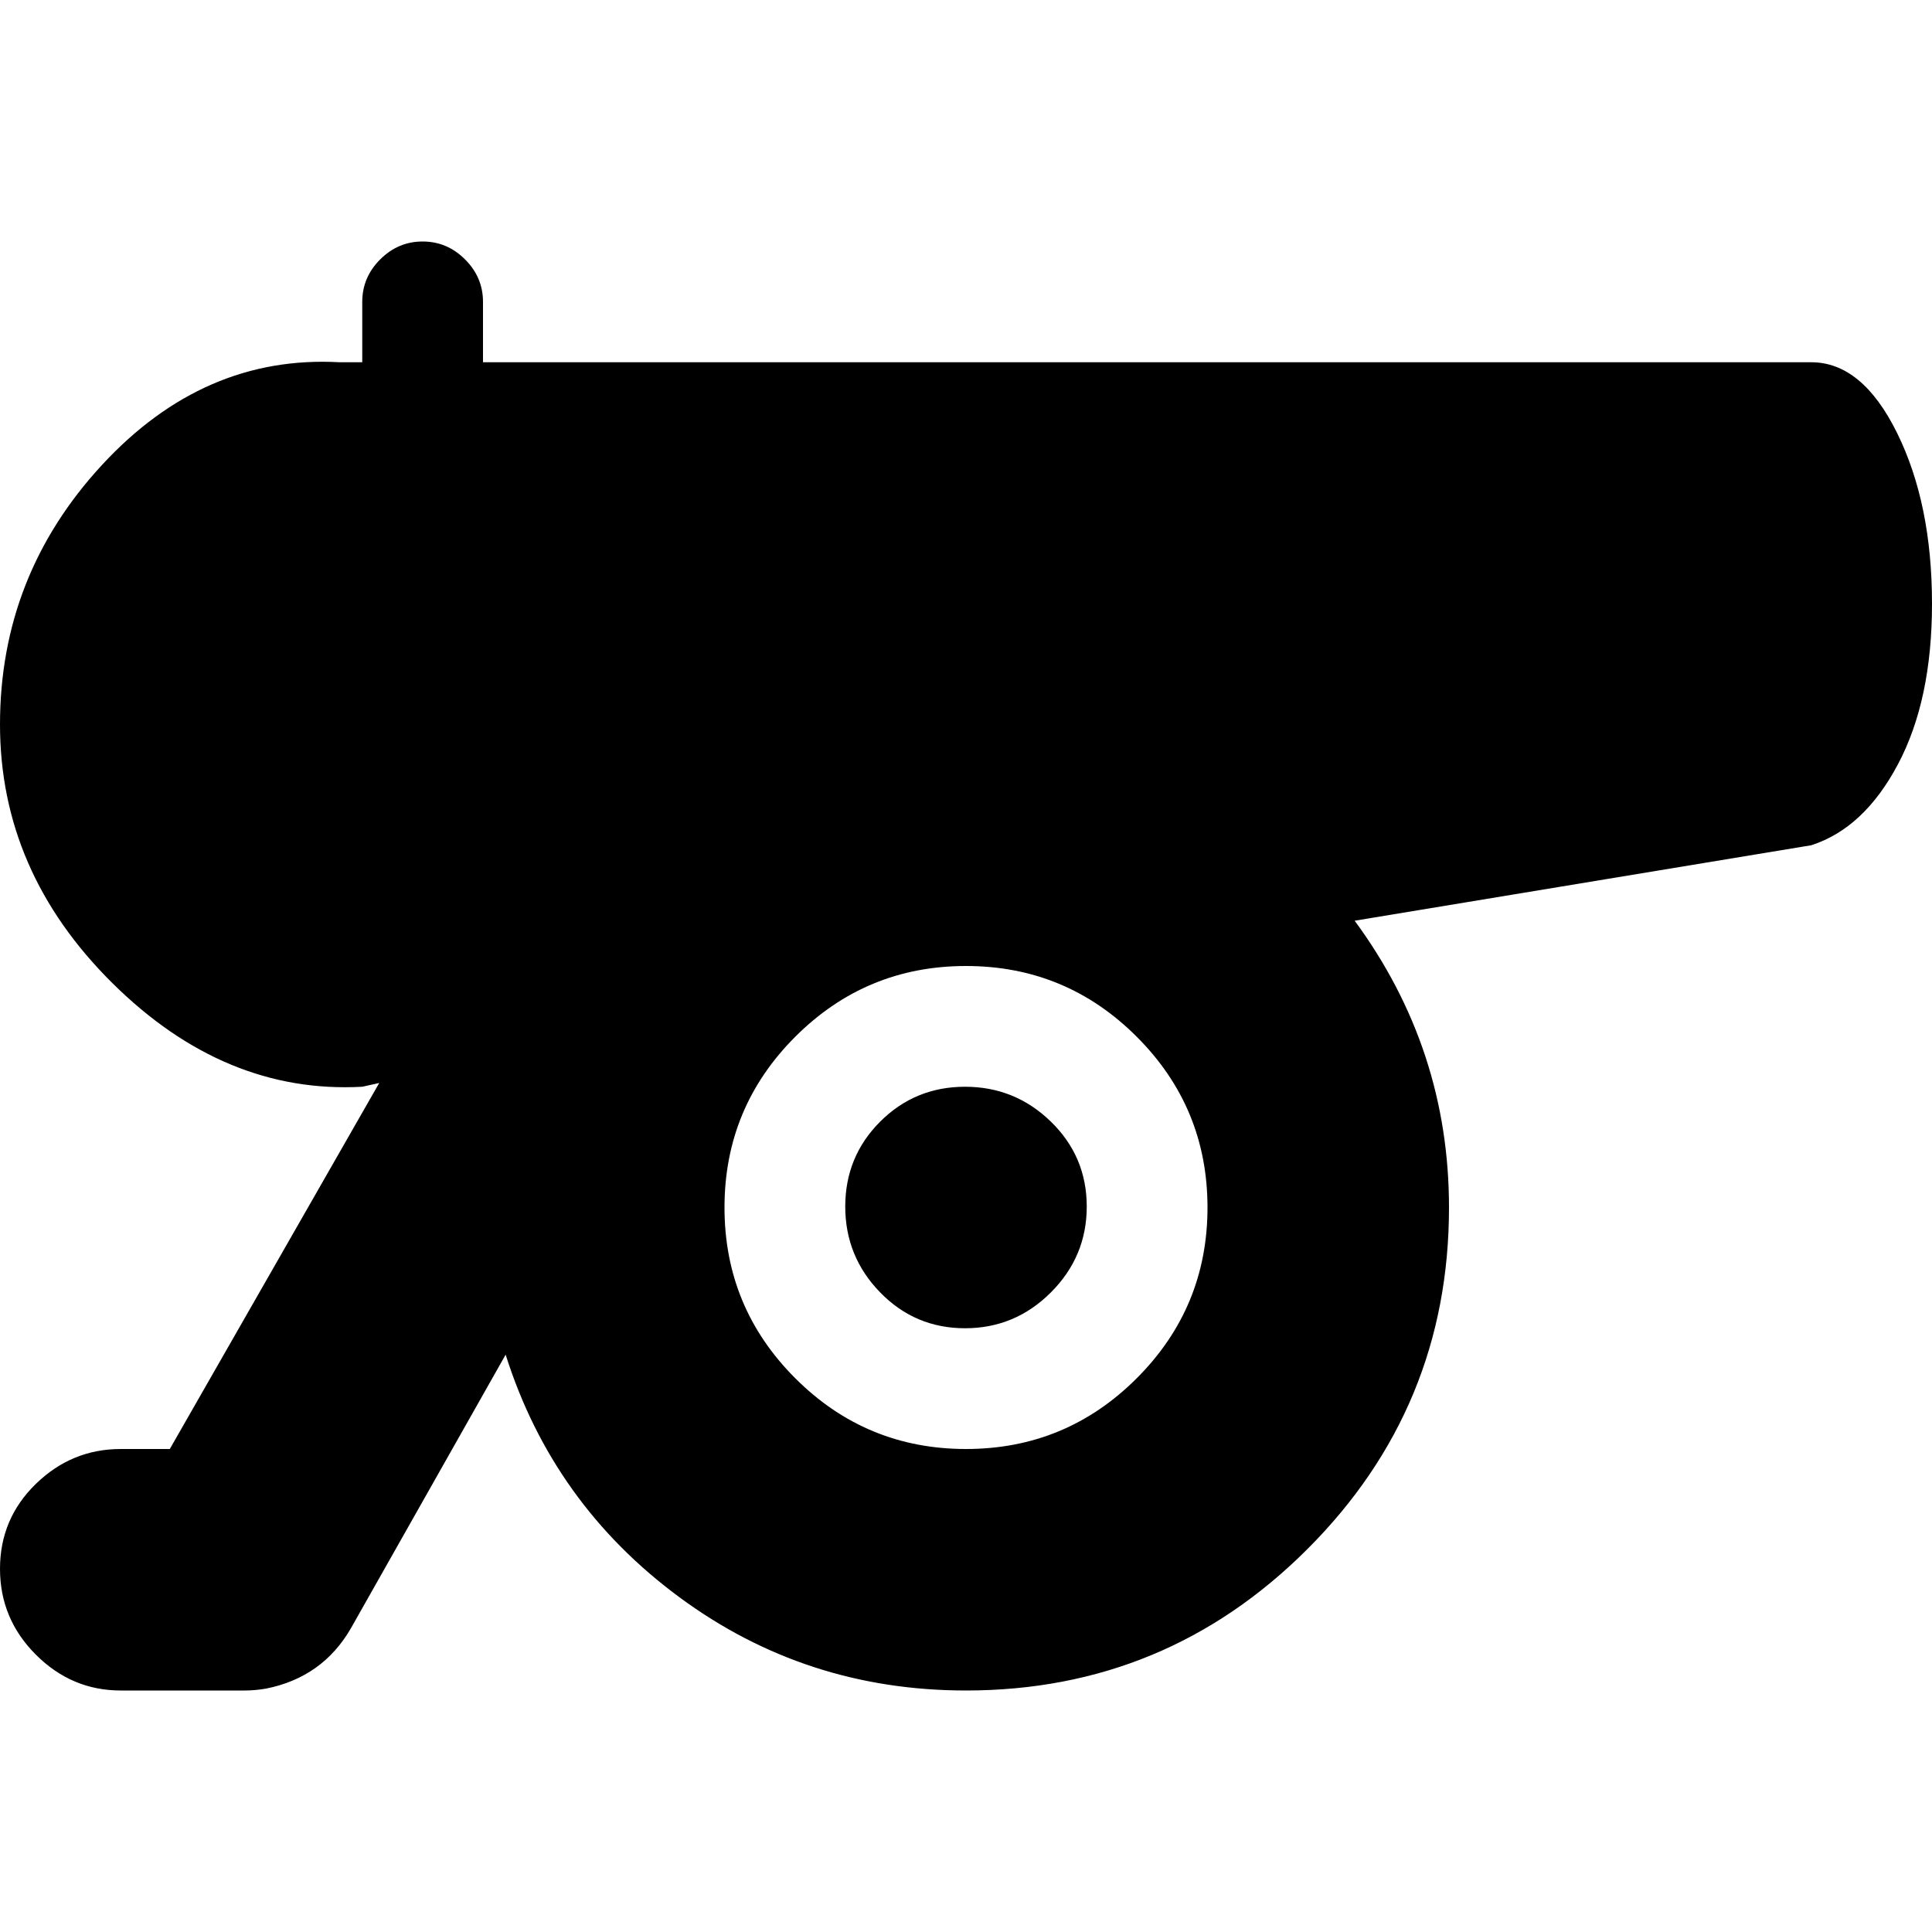
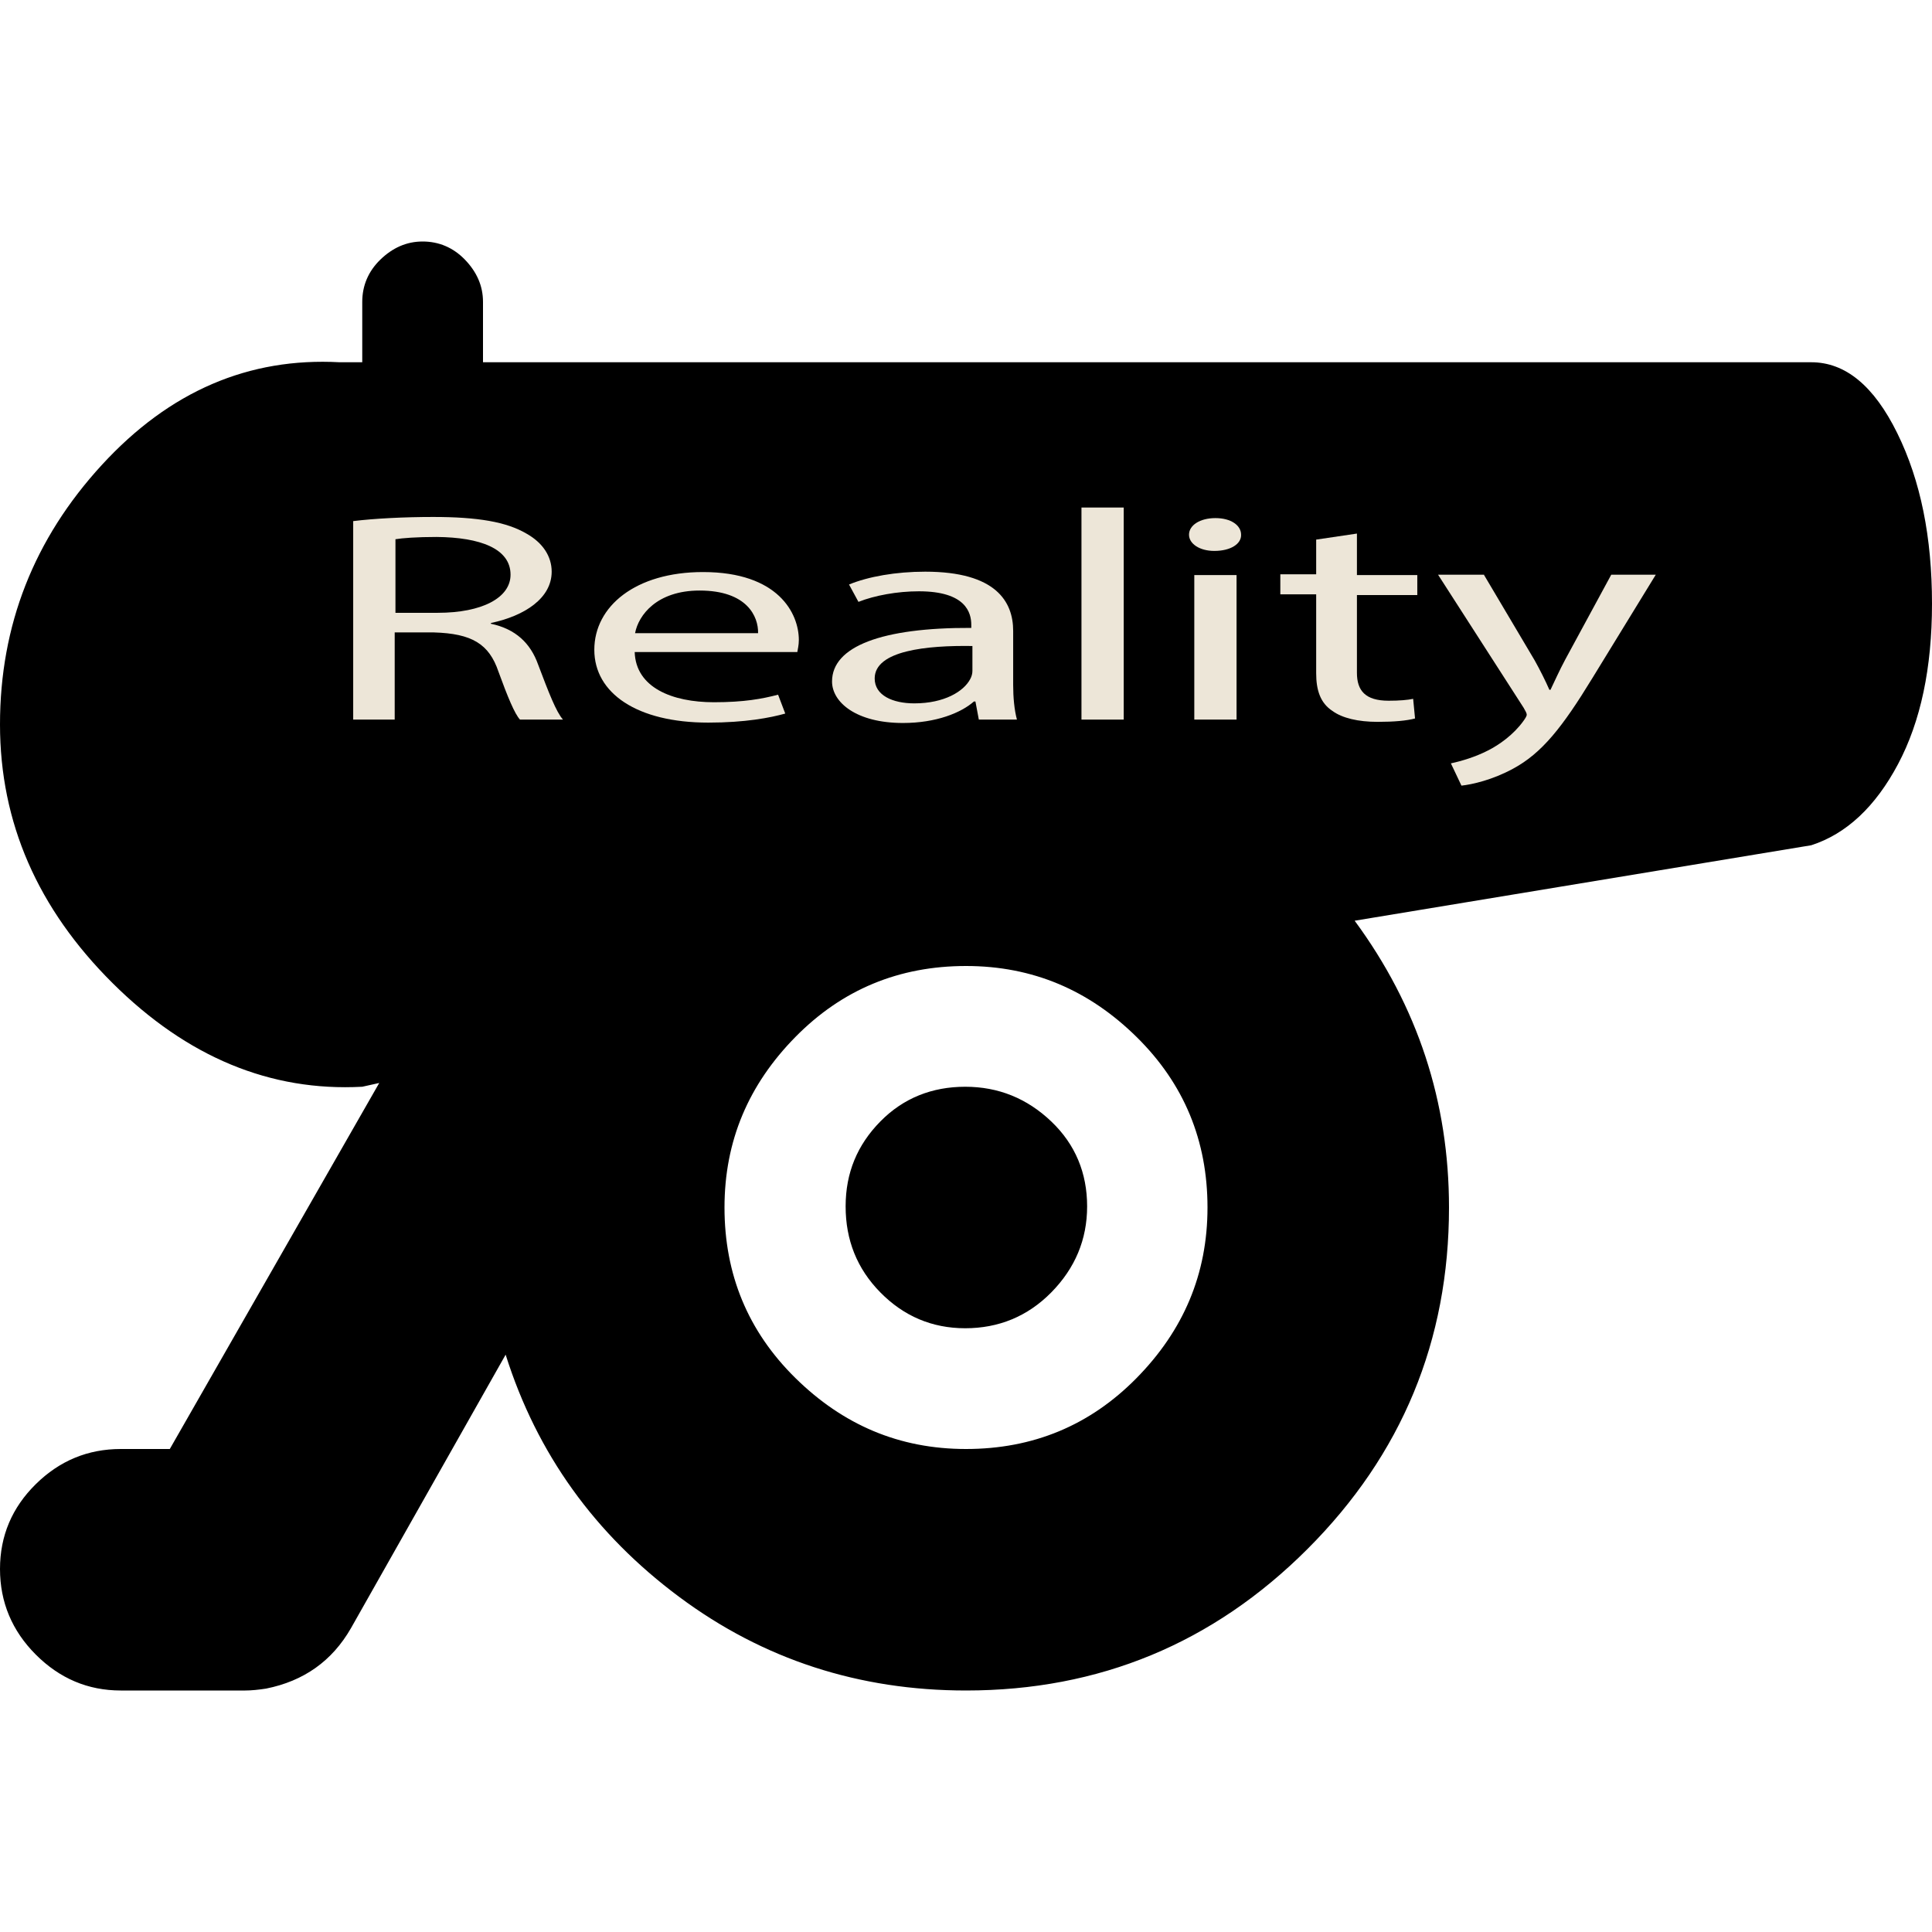
- <svg xmlns="http://www.w3.org/2000/svg" width="512" height="512" viewBox="0 0 512 512" fill="#000000">
-   <path d="M 480.00,224.00l-121.00,20.00q 25.00,34.00 25.00,76.00q0.00,53.00 -37.50,90.50t-90.50,37.50q-42.50,0.00 -76.00-24.75t-46.00-64.25l-41.00,72.50q-7.50,13.00 -22.50,16.00q-3.00,0.50 -5.50,0.50l-0.50,0.00 l-0.50,0.00 l-32.00,0.00 q-13.00,0.00 -22.50-9.50t-9.50-22.75t 9.50-22.50t 22.50-9.25l 13.00,0.00 l 55.50-97.00l-4.50,1.00q-36.50,2.00 -66.25-27.50t-29.75-68.50q0.00-39.50 27.00-68.75t 63.00-27.25l 6.00,0.00 l0.00-16.00 q0.00-6.50 4.75-11.25t 11.25-4.75t 11.25,4.75t 4.75,11.25l0.00,16.00 l 352.00,0.00 q 13.50,0.00 22.75,18.75t 9.25,45.25q0.00,25.50 -9.00,42.50t-23.00,21.50zM 256.00,256.00q-26.50,0.00 -45.25,18.75t-18.75,45.25t 18.75,45.25t 45.25,18.75t 45.25-18.75t 18.75-45.25t-18.75-45.25t-45.25-18.75zM 255.75,352.00q-13.25,0.00 -22.50-9.50t-9.25-22.75t 9.25-22.50 t 22.50-9.25t 22.75,9.25t 9.50,22.50t-9.50,22.75t-22.75,9.50z" />
+ <svg xmlns="http://www.w3.org/2000/svg" version="1.1" id="Layer_1" x="0px" y="0px" viewBox="0 0 512 512" style="enable-background:new 0 0 512 512;" xml:space="preserve">
+   <style type="text/css">
+ 	.st0{fill:#EDE6D8;}
+ </style>
+   <path d="M480,224l-121,20c16.7,22.7,25,48,25,76c0,35.3-12.5,65.5-37.5,90.5S291.3,448,256,448c-28.3,0-53.7-8.2-76-24.8  s-37.7-37.9-46-64.2l-41,72.5c-5,8.7-12.5,14-22.5,16c-2,0.3-3.8,0.5-5.5,0.5h-0.5H64H32c-8.7,0-16.2-3.2-22.5-9.5S0,424.6,0,415.8  s3.2-16.3,9.5-22.5S23.3,384,32,384h13l55.5-97l-4.5,1c-24.3,1.3-46.4-7.8-66.2-27.5S0,218,0,192c0-26.3,9-49.2,27-68.8  S66,94.7,90,96h6V80c0-4.3,1.6-8.1,4.8-11.2S107.7,64,112,64s8.1,1.6,11.2,4.8S128,75.7,128,80v16h352c9,0,16.6,6.2,22.8,18.8  s9.2,27.6,9.2,45.2c0,17-3,31.2-9,42.5S489.3,221,480,224z M256,256c-17.7,0-32.8,6.2-45.2,18.8S192,302.3,192,320  s6.2,32.8,18.8,45.2S238.3,384,256,384s32.8-6.2,45.2-18.8S320,337.7,320,320s-6.2-32.8-18.8-45.2S273.7,256,256,256z M255.8,352  c-8.8,0-16.3-3.2-22.5-9.5s-9.2-13.9-9.2-22.8s3.1-16.3,9.2-22.5s13.7-9.2,22.5-9.2c8.8,0,16.4,3.1,22.8,9.2s9.5,13.7,9.5,22.5  s-3.2,16.4-9.5,22.8S264.6,352,255.8,352z" />
+   <g>
+     <path class="st0" d="M93.6,138.1c5.6-0.7,13.6-1.1,21.2-1.1c11.8,0,19.4,1.3,24.7,4.4c4.3,2.4,6.7,6,6.7,10.1   c0,7-7.1,11.7-16.1,13.6v0.2c6.6,1.4,10.5,5.2,12.5,10.8c2.8,7.4,4.8,12.6,6.6,14.6h-11.4c-1.4-1.5-3.3-6.1-5.7-12.7   c-2.5-7.4-7.1-10.1-17.1-10.4h-10.4v23.1h-11V138.1z M104.7,162.4h11.3c11.8,0,19.3-4,19.3-10.1c0-6.9-8-9.9-19.6-10   c-5.3,0-9.1,0.3-10.9,0.6V162.4z" />
+     <path class="st0" d="M168.2,172.8c0.3,9.4,9.9,13.3,21,13.3c8,0,12.8-0.9,17-2l1.9,5c-3.9,1.1-10.6,2.4-20.4,2.4   c-18.9,0-30.2-7.8-30.2-19.3s10.9-20.6,28.8-20.6c20,0,25.4,11,25.4,18c0,1.4-0.3,2.5-0.4,3.2H168.2z M200.9,167.8   c0.1-4.4-2.9-11.3-15.5-11.3c-11.3,0-16.2,6.5-17.1,11.3H200.9z" />
+     <path class="st0" d="M259.4,190.7l-0.9-4.8h-0.4c-3.4,3-10,5.7-18.8,5.7c-12.4,0-18.8-5.5-18.8-11c0-9.3,13.2-14.3,36.9-14.2v-0.8   c0-3.2-1.4-8.9-13.9-8.9c-5.7,0-11.7,1.1-16,2.8l-2.5-4.6c5.1-2.1,12.4-3.4,20.2-3.4c18.8,0,23.3,8,23.3,15.7v14.3   c0,3.3,0.3,6.6,1,9.2H259.4z M257.8,171.2c-12.2-0.2-26,1.2-26,8.6c0,4.5,4.8,6.6,10.5,6.6c8,0,13.1-3.2,14.8-6.4   c0.4-0.7,0.6-1.5,0.6-2.2V171.2z" />
+     <path class="st0" d="M286.6,134.5h11.2v56.2h-11.2V134.5z" />
+     <path class="st0" d="M328.9,141.7c0.1,2.4-2.7,4.3-7.1,4.3c-3.9,0-6.7-1.9-6.7-4.3c0-2.5,2.9-4.4,7-4.4   C326.2,137.3,328.9,139.2,328.9,141.7z M316.5,190.7v-38.3h11.2v38.3H316.5z" />
+     <path class="st0" d="M359.6,141.4v11h16v5.3h-16v20.6c0,4.7,2.2,7.4,8.4,7.4c2.9,0,5.1-0.2,6.5-0.5l0.5,5.2   c-2.2,0.6-5.6,0.9-9.9,0.9c-5.2,0-9.4-1-12-2.9c-3.2-2.1-4.3-5.5-4.3-10v-20.9h-9.5v-5.3h9.5v-9.2L359.6,141.4z" />
+     <path class="st0" d="M393.3,152.4l13.4,22.6c1.4,2.5,2.9,5.5,3.9,7.8h0.3c1.1-2.3,2.4-5.2,3.9-8l12.2-22.5h11.8L422,179.7   c-8,13.1-13.4,19.9-21,24c-5.5,3-10.9,4.2-13.7,4.5l-2.8-5.9c2.8-0.6,6.5-1.7,9.8-3.4c3-1.5,6.8-4.2,9.4-7.8   c0.5-0.7,0.9-1.3,0.9-1.7s-0.3-0.9-0.8-1.8l-22.7-35.3H393.3z" />
+   </g>
</svg>
